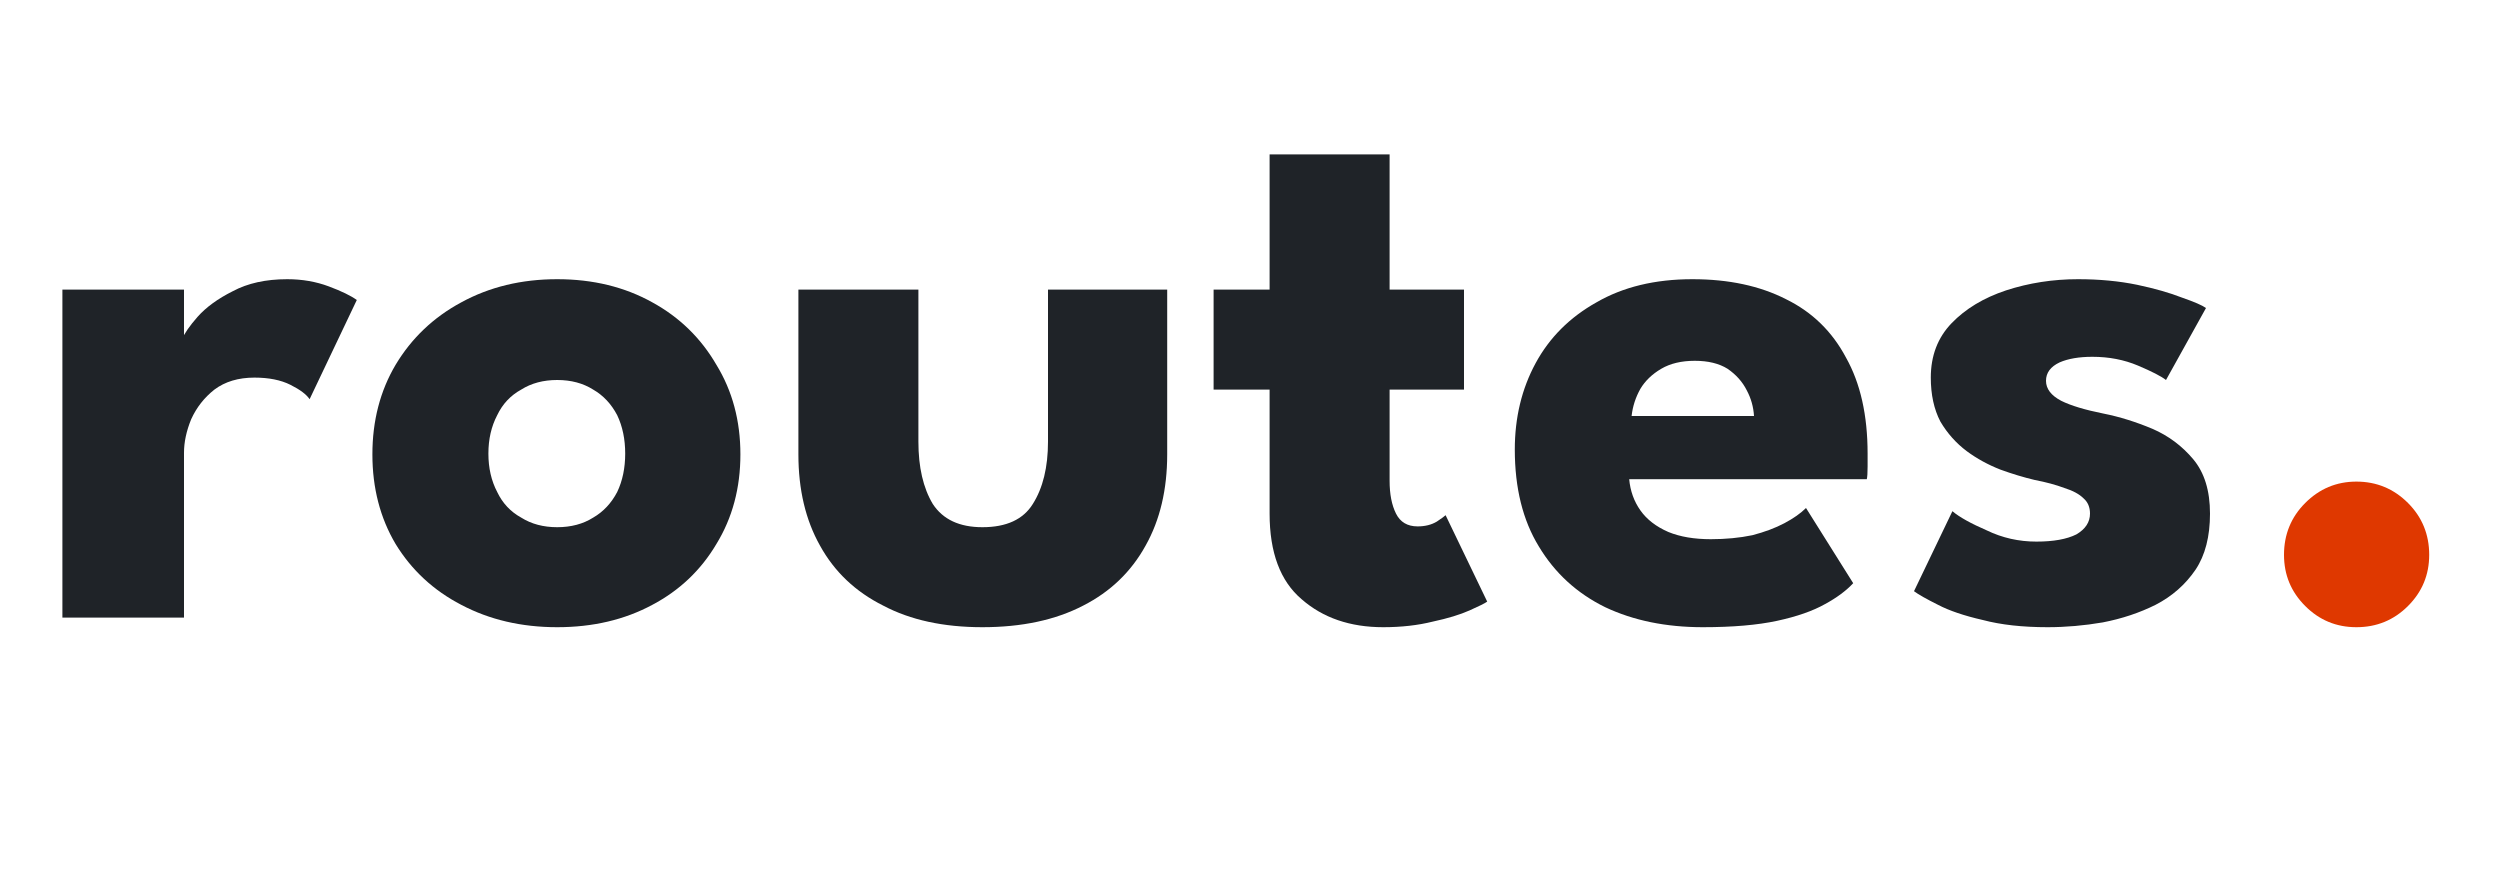
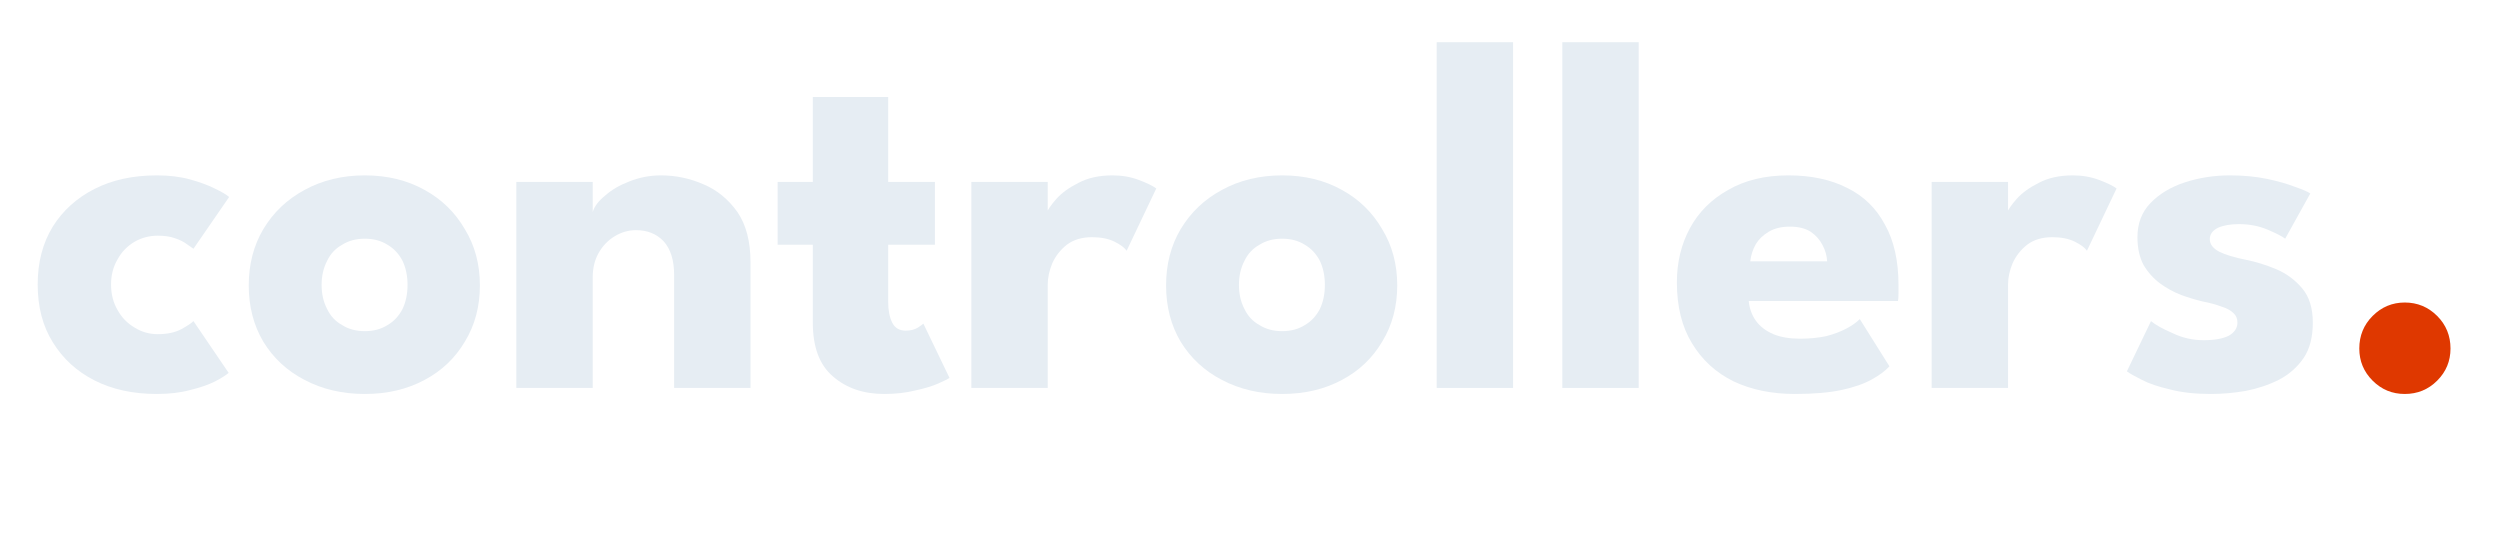
- <svg xmlns="http://www.w3.org/2000/svg" viewBox="0 0 125 44" width="125" height="44" role="img" aria-labelledby="heading-title">
+ <svg xmlns="http://www.w3.org/2000/svg" viewBox="0 0 199 44" width="199" height="44" role="img" aria-labelledby="heading-title">
  <defs>
+     <path id="g99" d="M0.265 0.107Q0.293 0.107 0.312 0.117Q0.33 0.127 0.336 0.133L0.406 0.03Q0.398 0.023 0.379 0.013Q0.359 0.003 0.33 -0.004Q0.301 -0.012 0.263 -0.012Q0.192 -0.012 0.139 0.015Q0.086 0.042 0.056 0.091Q0.026 0.139 0.026 0.206Q0.026 0.272 0.056 0.321Q0.086 0.369 0.139 0.396Q0.192 0.423 0.263 0.423Q0.3 0.423 0.329 0.415Q0.358 0.407 0.378 0.397Q0.399 0.387 0.407 0.38L0.336 0.277Q0.332 0.28 0.323 0.286Q0.314 0.293 0.299 0.298Q0.285 0.303 0.265 0.303Q0.24 0.303 0.219 0.291Q0.197 0.278 0.185 0.256Q0.172 0.234 0.172 0.206Q0.172 0.177 0.185 0.155Q0.197 0.133 0.219 0.12Q0.24 0.107 0.265 0.107Z" />
+     <path id="g111" d="M0.251 -0.012Q0.184 -0.012 0.131 0.016Q0.079 0.043 0.049 0.092Q0.02 0.141 0.02 0.204Q0.02 0.267 0.049 0.316Q0.079 0.366 0.131 0.394Q0.184 0.423 0.251 0.423Q0.318 0.423 0.37 0.394Q0.421 0.366 0.45 0.316Q0.48 0.267 0.48 0.204Q0.48 0.141 0.45 0.092Q0.421 0.043 0.37 0.016Q0.318 -0.012 0.251 -0.012ZM0.251 0.113Q0.277 0.113 0.296 0.125Q0.315 0.136 0.326 0.157Q0.336 0.178 0.336 0.205Q0.336 0.232 0.326 0.253Q0.315 0.274 0.296 0.285Q0.277 0.297 0.251 0.297Q0.225 0.297 0.206 0.285Q0.186 0.274 0.176 0.253Q0.165 0.232 0.165 0.205Q0.165 0.178 0.176 0.157Q0.186 0.136 0.206 0.125Q0.225 0.113 0.251 0.113Z" />
+     <path id="g110" d="M0.324 0.423Q0.368 0.423 0.409 0.405Q0.449 0.388 0.476 0.35Q0.502 0.312 0.502 0.25L0.502 0L0.35 0L0.35 0.225Q0.35 0.269 0.329 0.292Q0.308 0.314 0.274 0.314Q0.252 0.314 0.232 0.302Q0.212 0.29 0.2 0.269Q0.188 0.248 0.188 0.22L0.188 0L0.036 0L0.036 0.41L0.188 0.41L0.188 0.35Q0.193 0.367 0.213 0.383Q0.232 0.4 0.261 0.411Q0.291 0.423 0.324 0.423Z" />
+     <path id="g116" d="M0.007 0.41L0.077 0.41L0.077 0.579L0.227 0.579L0.227 0.41L0.32 0.41L0.32 0.285L0.227 0.285L0.227 0.171Q0.227 0.146 0.235 0.13Q0.243 0.114 0.262 0.114Q0.276 0.114 0.286 0.12Q0.295 0.126 0.297 0.128L0.349 0.02Q0.345 0.017 0.327 0.009Q0.309 0.001 0.281 -0.005Q0.253 -0.012 0.219 -0.012Q0.157 -0.012 0.117 0.023Q0.077 0.057 0.077 0.13L0.077 0.285L0.007 0.285L0.007 0.41Z" />
    <path id="g114" d="M0.181 0L0.029 0L0.029 0.41L0.181 0.41L0.181 0.347L0.178 0.347Q0.183 0.359 0.198 0.376Q0.214 0.394 0.242 0.408Q0.27 0.423 0.31 0.423Q0.338 0.423 0.362 0.414Q0.386 0.405 0.397 0.397L0.338 0.273Q0.332 0.282 0.314 0.291Q0.296 0.3 0.269 0.3Q0.239 0.3 0.219 0.285Q0.2 0.27 0.19 0.248Q0.181 0.226 0.181 0.206L0.181 0Z" />
-     <path id="g111" d="M0.251 -0.012Q0.184 -0.012 0.131 0.016Q0.079 0.043 0.049 0.092Q0.02 0.141 0.02 0.204Q0.02 0.267 0.049 0.316Q0.079 0.366 0.131 0.394Q0.184 0.423 0.251 0.423Q0.318 0.423 0.37 0.394Q0.421 0.366 0.45 0.316Q0.48 0.267 0.48 0.204Q0.48 0.141 0.45 0.092Q0.421 0.043 0.37 0.016Q0.318 -0.012 0.251 -0.012ZM0.251 0.113Q0.277 0.113 0.296 0.125Q0.315 0.136 0.326 0.157Q0.336 0.178 0.336 0.205Q0.336 0.232 0.326 0.253Q0.315 0.274 0.296 0.285Q0.277 0.297 0.251 0.297Q0.225 0.297 0.206 0.285Q0.186 0.274 0.176 0.253Q0.165 0.232 0.165 0.205Q0.165 0.178 0.176 0.157Q0.186 0.136 0.206 0.125Q0.225 0.113 0.251 0.113Z" />
-     <path id="g117" d="M0.186 0.22Q0.186 0.172 0.204 0.142Q0.223 0.113 0.266 0.113Q0.311 0.113 0.329 0.142Q0.348 0.172 0.348 0.22L0.348 0.41L0.497 0.41L0.497 0.204Q0.497 0.138 0.47 0.09Q0.443 0.041 0.392 0.015Q0.34 -0.012 0.266 -0.012Q0.193 -0.012 0.142 0.015Q0.09 0.041 0.063 0.09Q0.036 0.138 0.036 0.204L0.036 0.41L0.186 0.41L0.186 0.22Z" />
-     <path id="g116" d="M0.007 0.41L0.077 0.41L0.077 0.579L0.227 0.579L0.227 0.41L0.32 0.41L0.32 0.285L0.227 0.285L0.227 0.171Q0.227 0.146 0.235 0.13Q0.243 0.114 0.262 0.114Q0.276 0.114 0.286 0.12Q0.295 0.126 0.297 0.128L0.349 0.02Q0.345 0.017 0.327 0.009Q0.309 0.001 0.281 -0.005Q0.253 -0.012 0.219 -0.012Q0.157 -0.012 0.117 0.023Q0.077 0.057 0.077 0.13L0.077 0.285L0.007 0.285L0.007 0.41Z" />
+     <path id="g108" d="M0.194 0L0.042 0L0.042 0.688L0.194 0.688L0.194 0Z" />
    <path id="g101" d="M0.163 0.173Q0.165 0.151 0.177 0.134Q0.189 0.117 0.212 0.107Q0.234 0.098 0.265 0.098Q0.293 0.098 0.317 0.103Q0.34 0.109 0.357 0.118Q0.374 0.127 0.384 0.137L0.443 0.043Q0.43 0.029 0.408 0.017Q0.385 0.004 0.348 -0.004Q0.311 -0.012 0.255 -0.012Q0.186 -0.012 0.133 0.013Q0.08 0.039 0.05 0.089Q0.02 0.138 0.02 0.21Q0.02 0.27 0.046 0.318Q0.072 0.366 0.122 0.394Q0.172 0.423 0.242 0.423Q0.31 0.423 0.359 0.398Q0.408 0.374 0.434 0.325Q0.461 0.277 0.461 0.205Q0.461 0.201 0.461 0.189Q0.461 0.177 0.46 0.173L0.163 0.173ZM0.319 0.252Q0.318 0.269 0.31 0.284Q0.302 0.3 0.286 0.311Q0.27 0.321 0.245 0.321Q0.22 0.321 0.203 0.311Q0.186 0.301 0.177 0.286Q0.168 0.27 0.166 0.252L0.319 0.252Z" />
    <path id="g115" d="M0.226 0.423Q0.266 0.423 0.3 0.416Q0.333 0.409 0.356 0.4Q0.379 0.392 0.386 0.387L0.336 0.297Q0.327 0.304 0.301 0.315Q0.275 0.326 0.244 0.326Q0.219 0.326 0.203 0.319Q0.186 0.311 0.186 0.296Q0.186 0.281 0.205 0.271Q0.223 0.262 0.258 0.255Q0.288 0.249 0.319 0.236Q0.349 0.223 0.37 0.198Q0.391 0.173 0.391 0.13Q0.391 0.087 0.373 0.06Q0.354 0.032 0.323 0.016Q0.293 0.001 0.257 -0.006Q0.222 -0.012 0.188 -0.012Q0.141 -0.012 0.107 -0.003Q0.072 0.005 0.051 0.016Q0.029 0.027 0.021 0.033L0.069 0.133Q0.082 0.122 0.112 0.109Q0.141 0.095 0.174 0.095Q0.206 0.095 0.224 0.104Q0.241 0.114 0.241 0.13Q0.241 0.142 0.233 0.149Q0.225 0.157 0.209 0.162Q0.193 0.168 0.172 0.172Q0.151 0.177 0.129 0.185Q0.106 0.194 0.087 0.208Q0.067 0.223 0.054 0.245Q0.042 0.268 0.042 0.3Q0.042 0.341 0.068 0.368Q0.094 0.395 0.136 0.409Q0.179 0.423 0.226 0.423Z" />
    <path id="dot" d="M5.76,0.48C4.76,0.48 3.91,0.13 3.2,-0.58 2.49,-1.29 2.14,-2.14 2.14,-3.14 2.14,-4.15 2.49,-5.02 3.2,-5.73 3.91,-6.44 4.76,-6.8 5.76,-6.8 6.77,-6.8 7.63,-6.44 8.34,-5.73 9.05,-5.02 9.4,-4.15 9.4,-3.14 9.4,-2.14 9.05,-1.29 8.34,-0.58 7.63,0.13 6.77,0.48 5.76,0.48z" />
  </defs>
-   <g fill="#1f2328">
-     <use href="#g114" transform="translate(1.96 30.88) scale(40 -40)" />
-     <use href="#g111" transform="translate(17.82 30.88) scale(40 -40)" />
-     <use href="#g117" transform="translate(38.48 30.88) scale(40 -40)" />
-     <use href="#g116" transform="translate(60.4 30.88) scale(40 -40)" />
-     <use href="#g101" transform="translate(74.94 30.88) scale(40 -40)" />
-     <use href="#g115" transform="translate(94.86 30.88) scale(40 -40)" />
-     <use href="#dot" x="112.06" y="30.88" fill="#df3800" />
+   <g fill="#e6edf3">
+     <use href="#g99" transform="translate(1.96 30.88) scale(40 -40)" />
+     <use href="#g111" transform="translate(19 30.88) scale(40 -40)" />
+     <use href="#g110" transform="translate(39.66 30.88) scale(40 -40)" />
+     <use href="#g116" transform="translate(61.62 30.88) scale(40 -40)" />
+     <use href="#g114" transform="translate(76.16 30.88) scale(40 -40)" />
+     <use href="#g111" transform="translate(92.02 30.88) scale(40 -40)" />
+     <use href="#g108" transform="translate(112.68 30.88) scale(40 -40)" />
+     <use href="#g108" transform="translate(122.68 30.88) scale(40 -40)" />
+     <use href="#g101" transform="translate(132.68 30.88) scale(40 -40)" />
+     <use href="#g114" transform="translate(152.6 30.88) scale(40 -40)" />
+     <use href="#g115" transform="translate(168.46 30.88) scale(40 -40)" />
+     <use href="#dot" x="185.66" y="30.88" fill="#df3800" />
  </g>
</svg>
